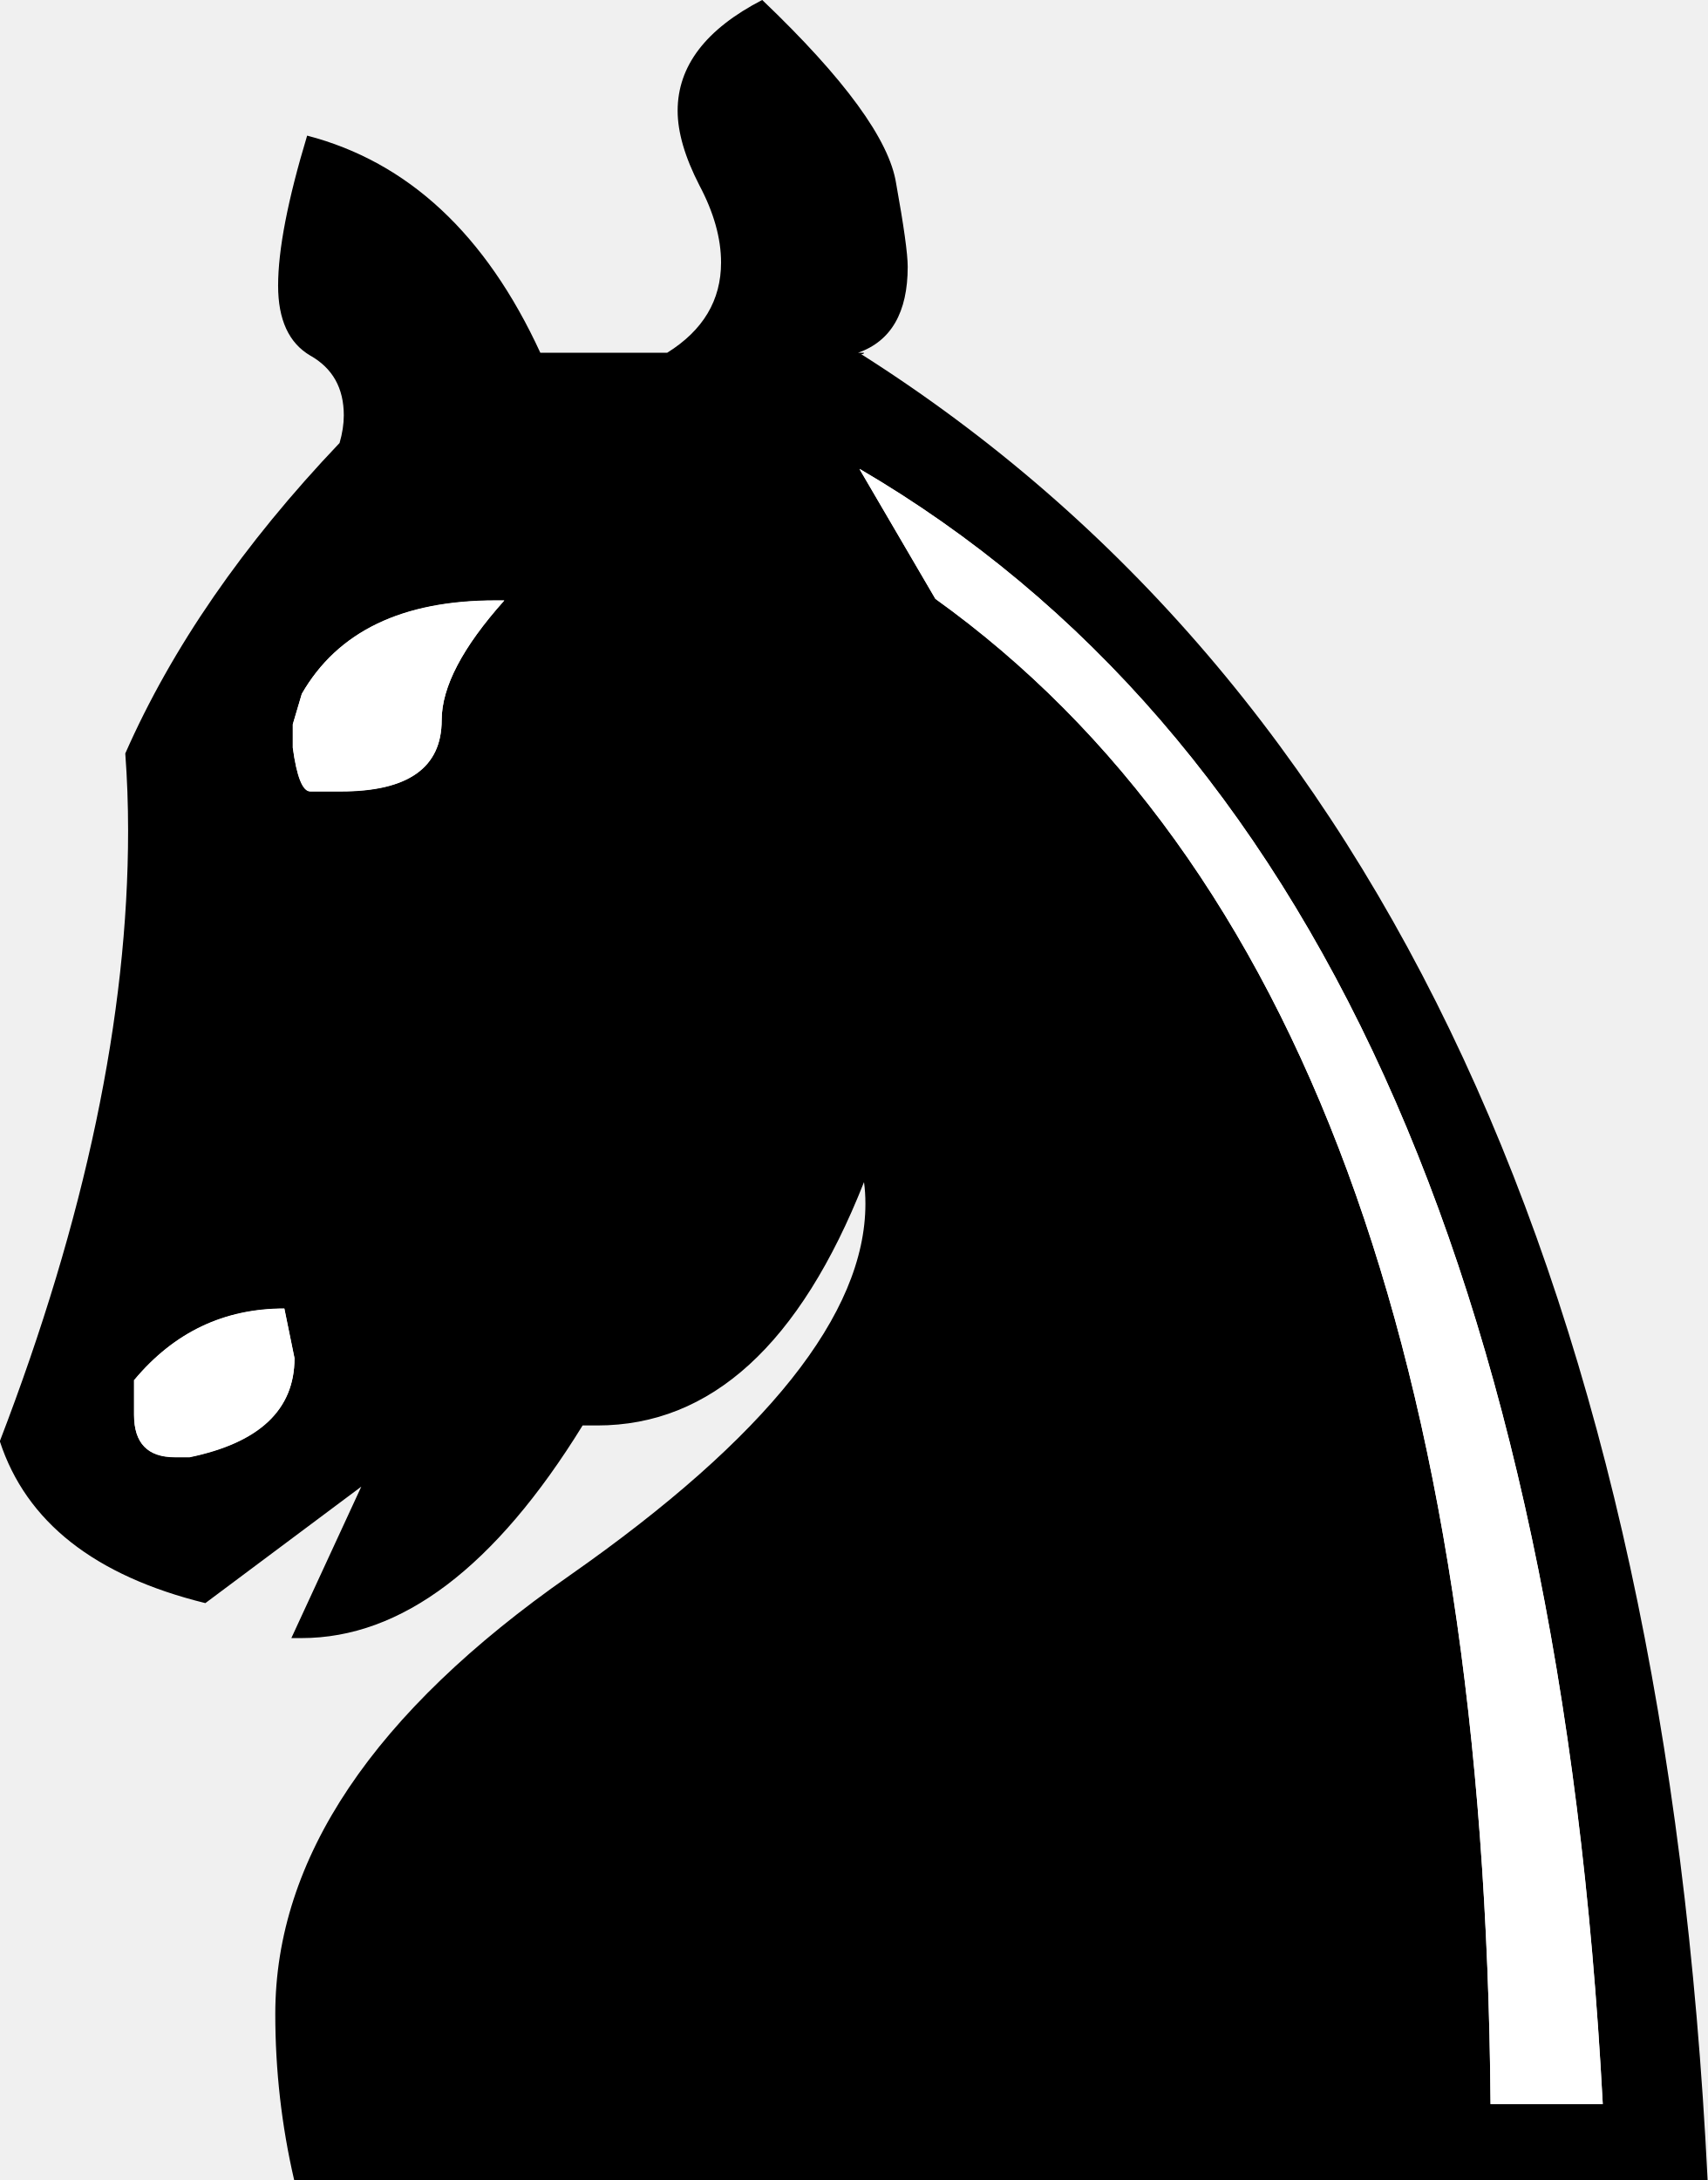
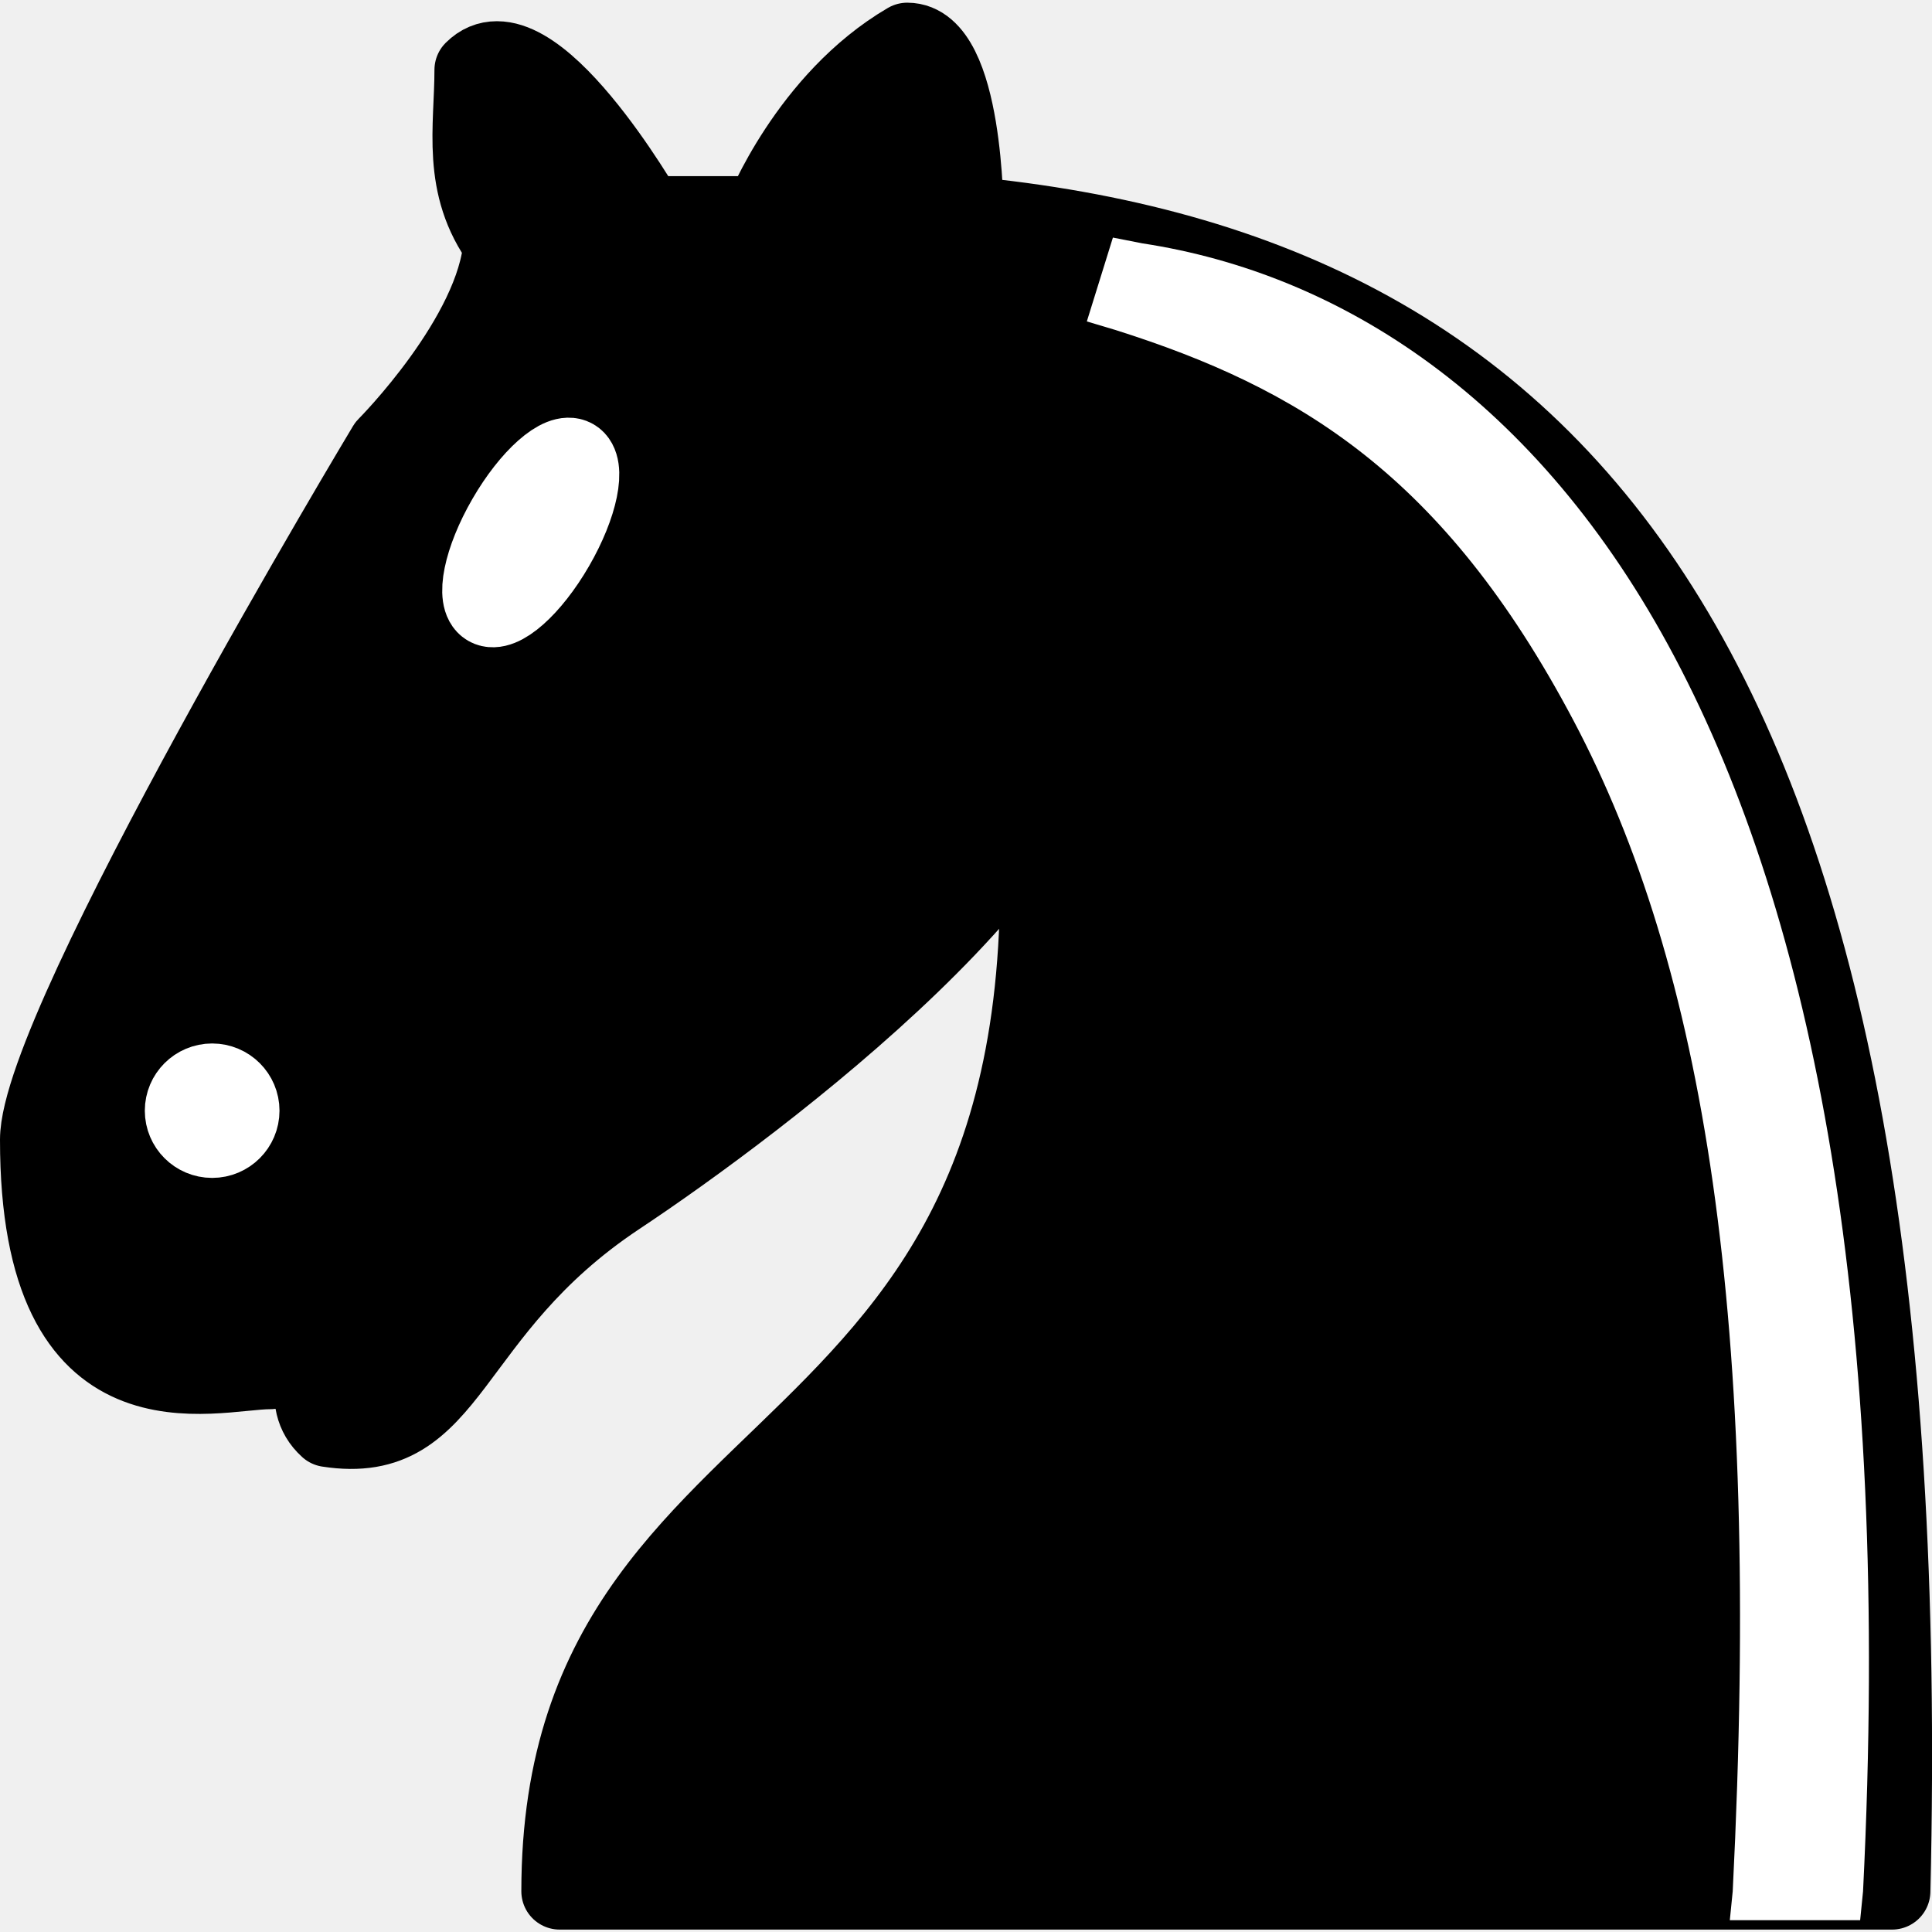
- <svg xmlns="http://www.w3.org/2000/svg" width="7.834mm" height="10mm" viewBox="0 0 7.834 10" version="1.1" id="svg8717">
+ <svg xmlns="http://www.w3.org/2000/svg" width="10mm" height="10mm" viewBox="0 0 10 10" version="1.1" id="svg8717">
  <defs id="defs8711" />
-   <g id="layer1" transform="translate(186.5163,-114.6427)">
-     <g aria-label="♞" style="font-style:normal;font-weight:normal;font-size:10.583px;line-height:125%;font-family:sans-serif;letter-spacing:0px;word-spacing:0px;fill:#000000;fill-opacity:1;stroke:none;stroke-width:0.205px;stroke-linecap:butt;stroke-linejoin:miter;stroke-opacity:1" id="text9264" transform="matrix(1.293557,0,0,1.293557,54.75324,-36.58977)">
-       <path d="m -184.15,118.163 q 0.191,-0.119 0.191,-0.32 0,-0.129 -0.077,-0.274 -0.077,-0.15 -0.077,-0.264 0,-0.238 0.3,-0.393 0.439,0.419 0.475,0.651 0.041,0.227 0.041,0.295 0,0.243 -0.176,0.305 h 0.021 q 0,0.005 -0.01,0.005 2.77,1.757 3.002,6.475 h -5.013 q -0.067,-0.289 -0.067,-0.589 0,-0.827 1.044,-1.555 1.049,-0.734 1.049,-1.318 0,-0.041 -0.005,-0.077 -0.341,0.863 -0.946,0.863 h -0.052 q -0.465,0.754 -0.997,0.754 -0.021,0 -0.036,0 l 0.248,-0.537 -0.553,0.413 q -0.589,-0.145 -0.729,-0.574 0.455,-1.183 0.455,-2.165 0,-0.14 -0.01,-0.274 0.248,-0.563 0.76,-1.101 0.015,-0.052 0.015,-0.098 0,-0.145 -0.119,-0.212 -0.114,-0.067 -0.114,-0.248 0,-0.191 0.103,-0.532 0.537,0.14 0.827,0.77 z m -1.328,1.318 v 0.083 q 0.021,0.155 0.062,0.155 h 0.109 q 0.357,0 0.357,-0.253 0,-0.176 0.222,-0.424 h -0.031 q -0.496,0 -0.687,0.331 z m -0.563,2.325 v 0.124 q 0,0.15 0.145,0.15 h 0.052 q 0.372,-0.077 0.372,-0.351 l -0.036,-0.176 q -0.32,0 -0.532,0.253 z m 2.573,-3.23 0.269,0.46 q 1.938,1.39 1.969,5.338 h 0.398 q -0.233,-4.393 -2.635,-5.798 z" style="stroke-width:0.205px" id="path9266" />
-     </g>
-     <g aria-label="♞" style="font-style:normal;font-weight:normal;font-size:10.583px;line-height:125%;font-family:sans-serif;letter-spacing:0px;word-spacing:0px;fill:#000000;fill-opacity:1;stroke:none;stroke-width:0.205px;stroke-linecap:butt;stroke-linejoin:miter;stroke-opacity:1" id="text9264-0" transform="matrix(1.293557,0,0,1.293557,70.17535,-33.75945)">
-       <path d="m -197.4,117.292 v 0.083 c 0.014,0.103 0.035,0.155 0.062,0.155 h 0.109 c 0.238,0 0.357,-0.084 0.357,-0.253 0,-0.117 0.074,-0.258 0.222,-0.424 h -0.031 c -0.331,0 -0.56,0.11 -0.687,0.331 z m -0.563,2.325 v 0.124 c 0,0.1 0.048,0.15 0.145,0.15 h 0.052 c 0.248,-0.052 0.372,-0.169 0.372,-0.351 l -0.036,-0.176 c -0.214,0 -0.391,0.084 -0.532,0.253 z m 2.573,-3.23 0.269,0.46 c 1.292,0.927 1.948,2.706 1.969,5.338 h 0.398 c -0.155,-2.928 -1.034,-4.861 -2.635,-5.798 z" style="fill:#ffffff;fill-opacity:1;stroke-width:0.205px" id="path9266-6" />
+   <g id="layer1" transform="translate(203.3363,-130.8012)">
+     <g id="g1614" transform="matrix(0.2998239,0,0,0.2992828,-204.9366,128.9184)" style="opacity:1;fill:none;fill-opacity:1;fill-rule:evenodd;stroke:#000000;stroke-width:1.325;stroke-linecap:round;stroke-linejoin:round;stroke-miterlimit:4;stroke-dasharray:none;stroke-opacity:1">
+       <path id="path1604" style="fill:#000000;stroke:#000000;stroke-width:1.325" d="m 22,10 c 10.5,1 16.5,8 16,29 H 15 c 0,-9 10,-6.5 8,-21" />
+       <path id="path1606" style="fill:#000000;stroke:#000000;stroke-width:1.325" d="m 24,18 c 0.38,2.91 -5.55,7.37 -8,9 -3,2 -2.82,4.34 -5,4 -1.042,-0.94 1.41,-3.04 0,-3 -1,0 0.19,1.23 -1,2 -1,0 -4.003,1 -4,-4 0,-2 6,-12 6,-12 0,0 1.89,-1.9 2,-3.5 -0.73,-0.994 -0.5,-2 -0.5,-3 1,-1 3,2.5 3,2.5 h 2 c 0,0 0.78,-1.992 2.5,-3 1,0 1,3 1,3" />
+       <path id="path1608" style="fill:#ffffff;stroke:#ffffff;stroke-width:1.325" d="m 9.5,25.5 a 0.5,0.5 0 1 1 -1,0 0.5,0.5 0 1 1 1,0 z" />
+       <path id="path1610" style="fill:#ffffff;stroke:#ffffff;stroke-width:1.325" transform="matrix(0.866,0.5,-0.5,0.866,9.693,-5.173)" d="m 15,15.5 a 0.5,1.5 0 1 1 -1,0 0.5,1.5 0 1 1 1,0 z" />
+       <path id="path1612" style="fill:#ffffff;stroke:none;stroke-width:1.325" d="M 24.55,10.4 24.1,11.85 24.6,12 c 3.15,1 5.65,2.49 7.9,6.75 2.25,4.26 3.25,10.31 2.75,20.25 l -0.05,0.5 h 2.25 L 37.5,39 C 38,28.94 36.62,22.15 34.25,17.66 31.88,13.17 28.46,11.02 25.06,10.5 Z" />
    </g>
  </g>
</svg>
